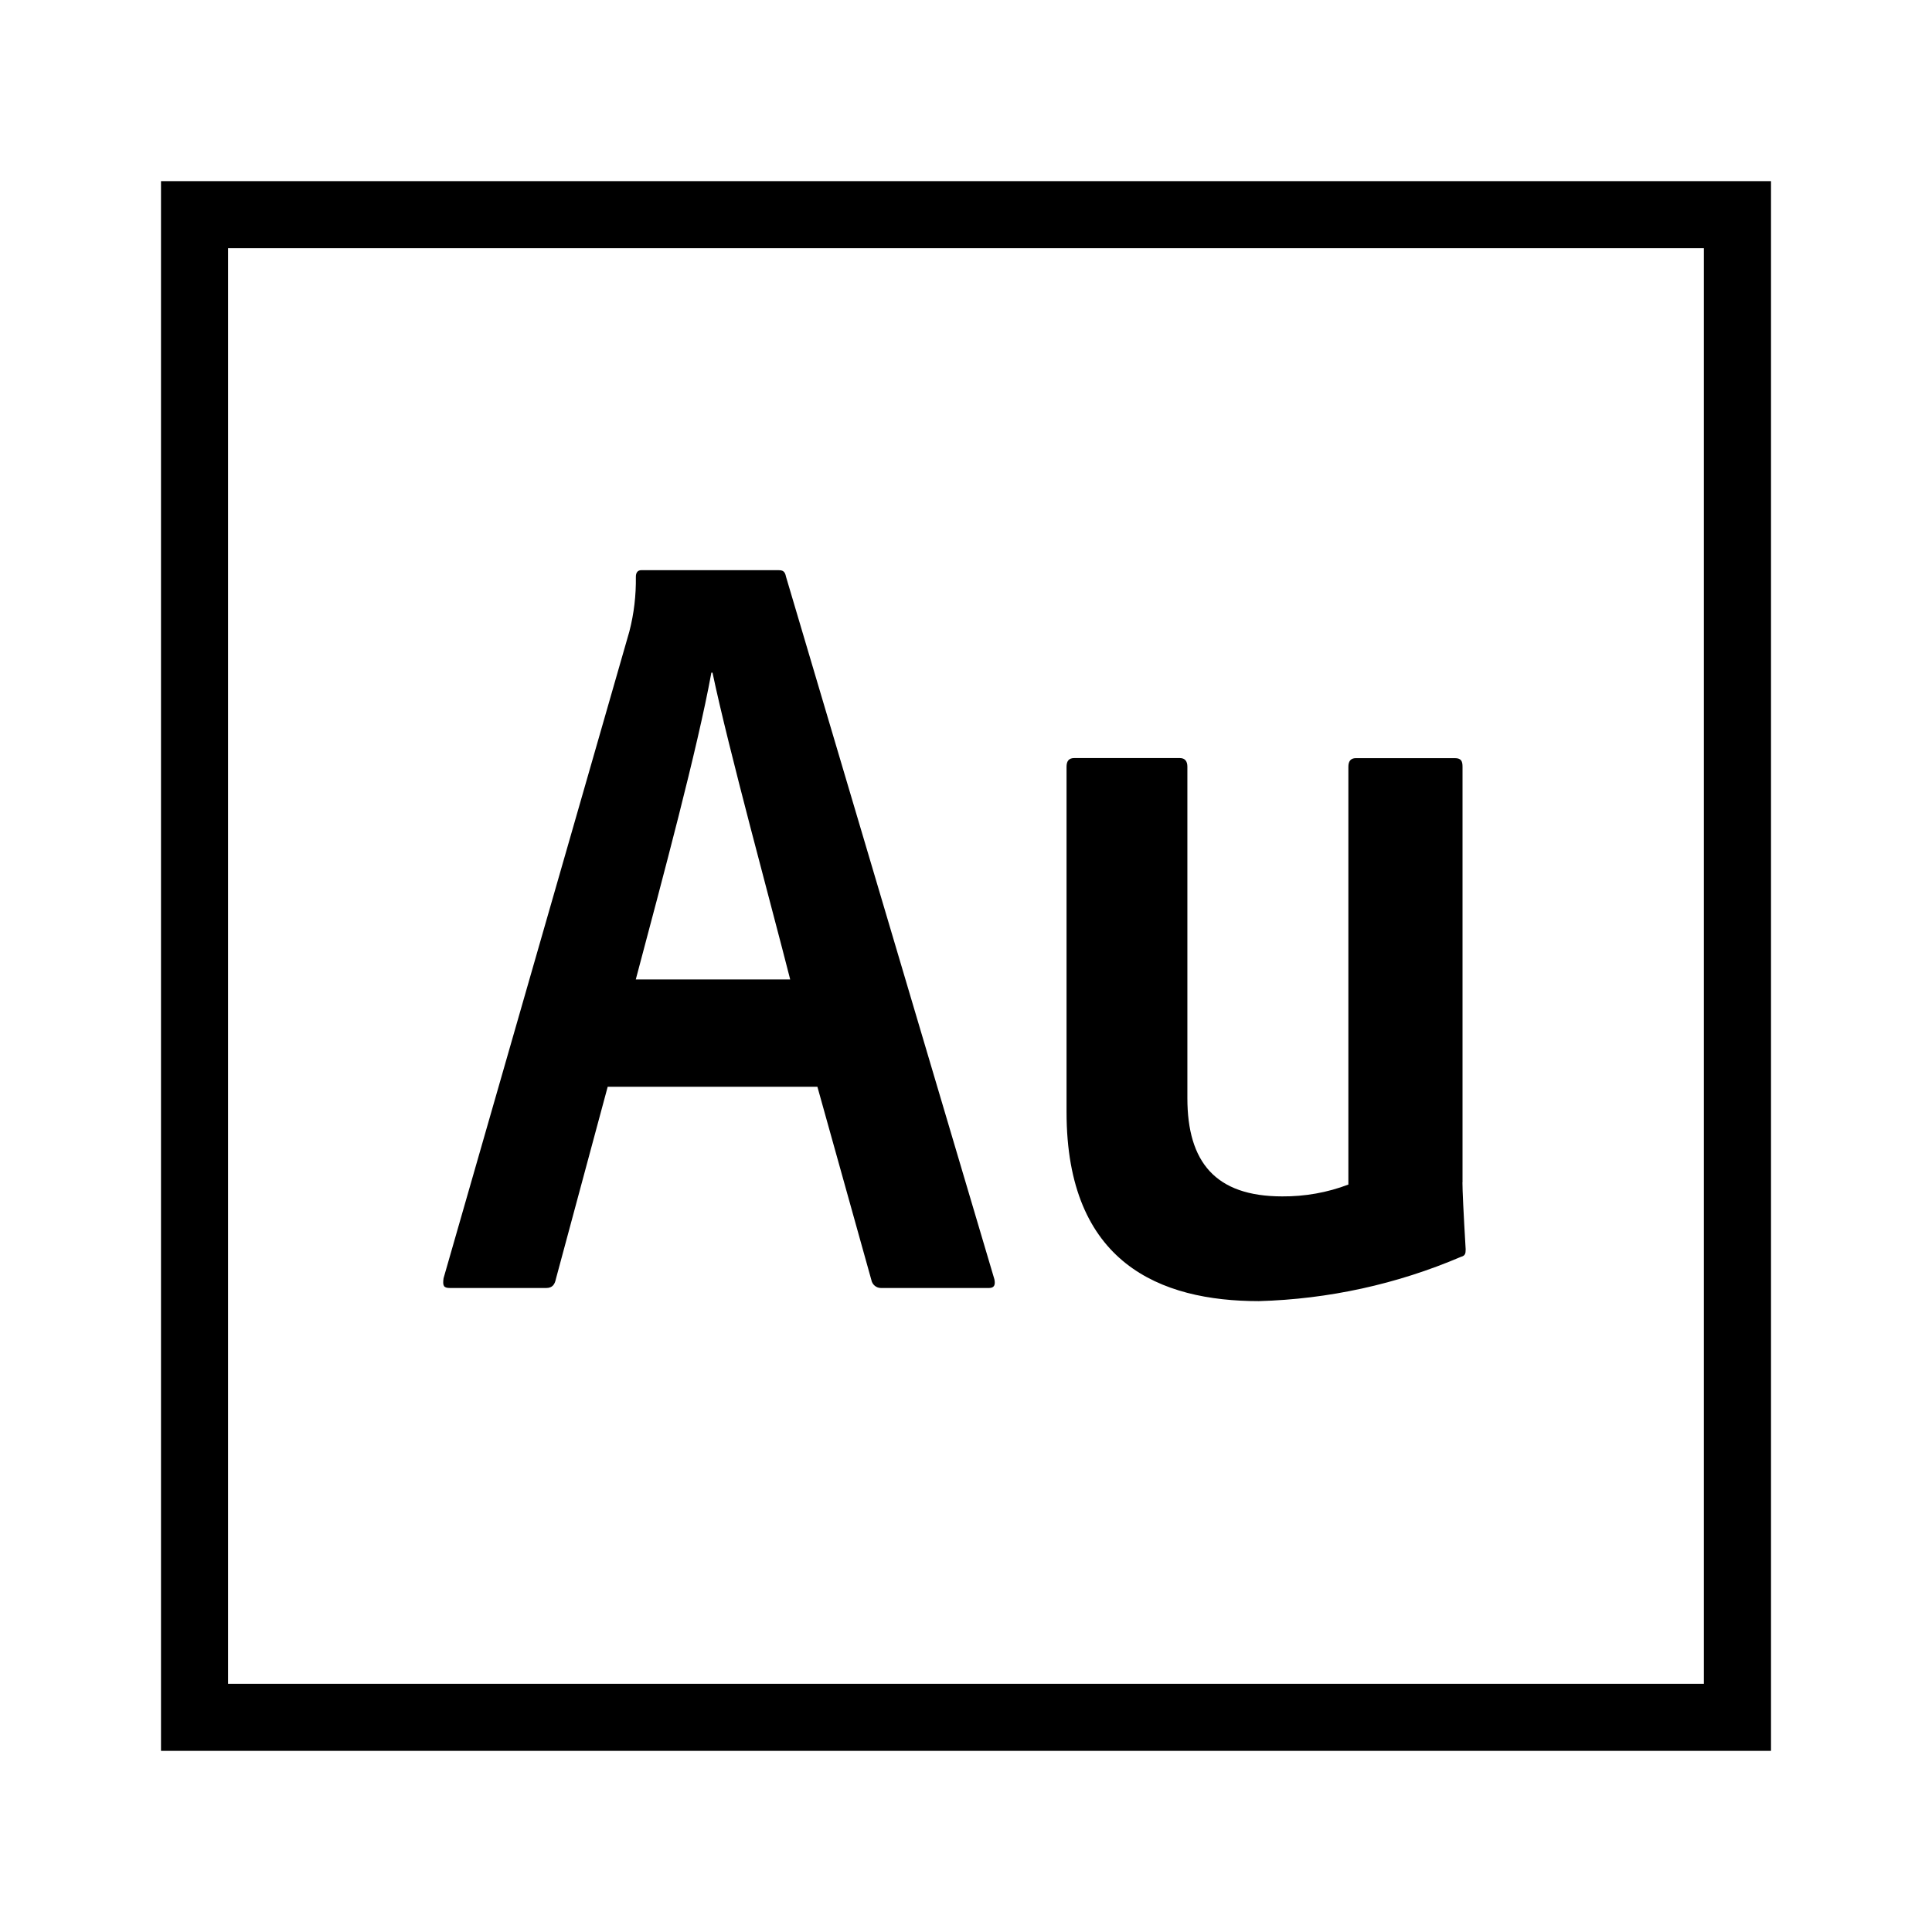
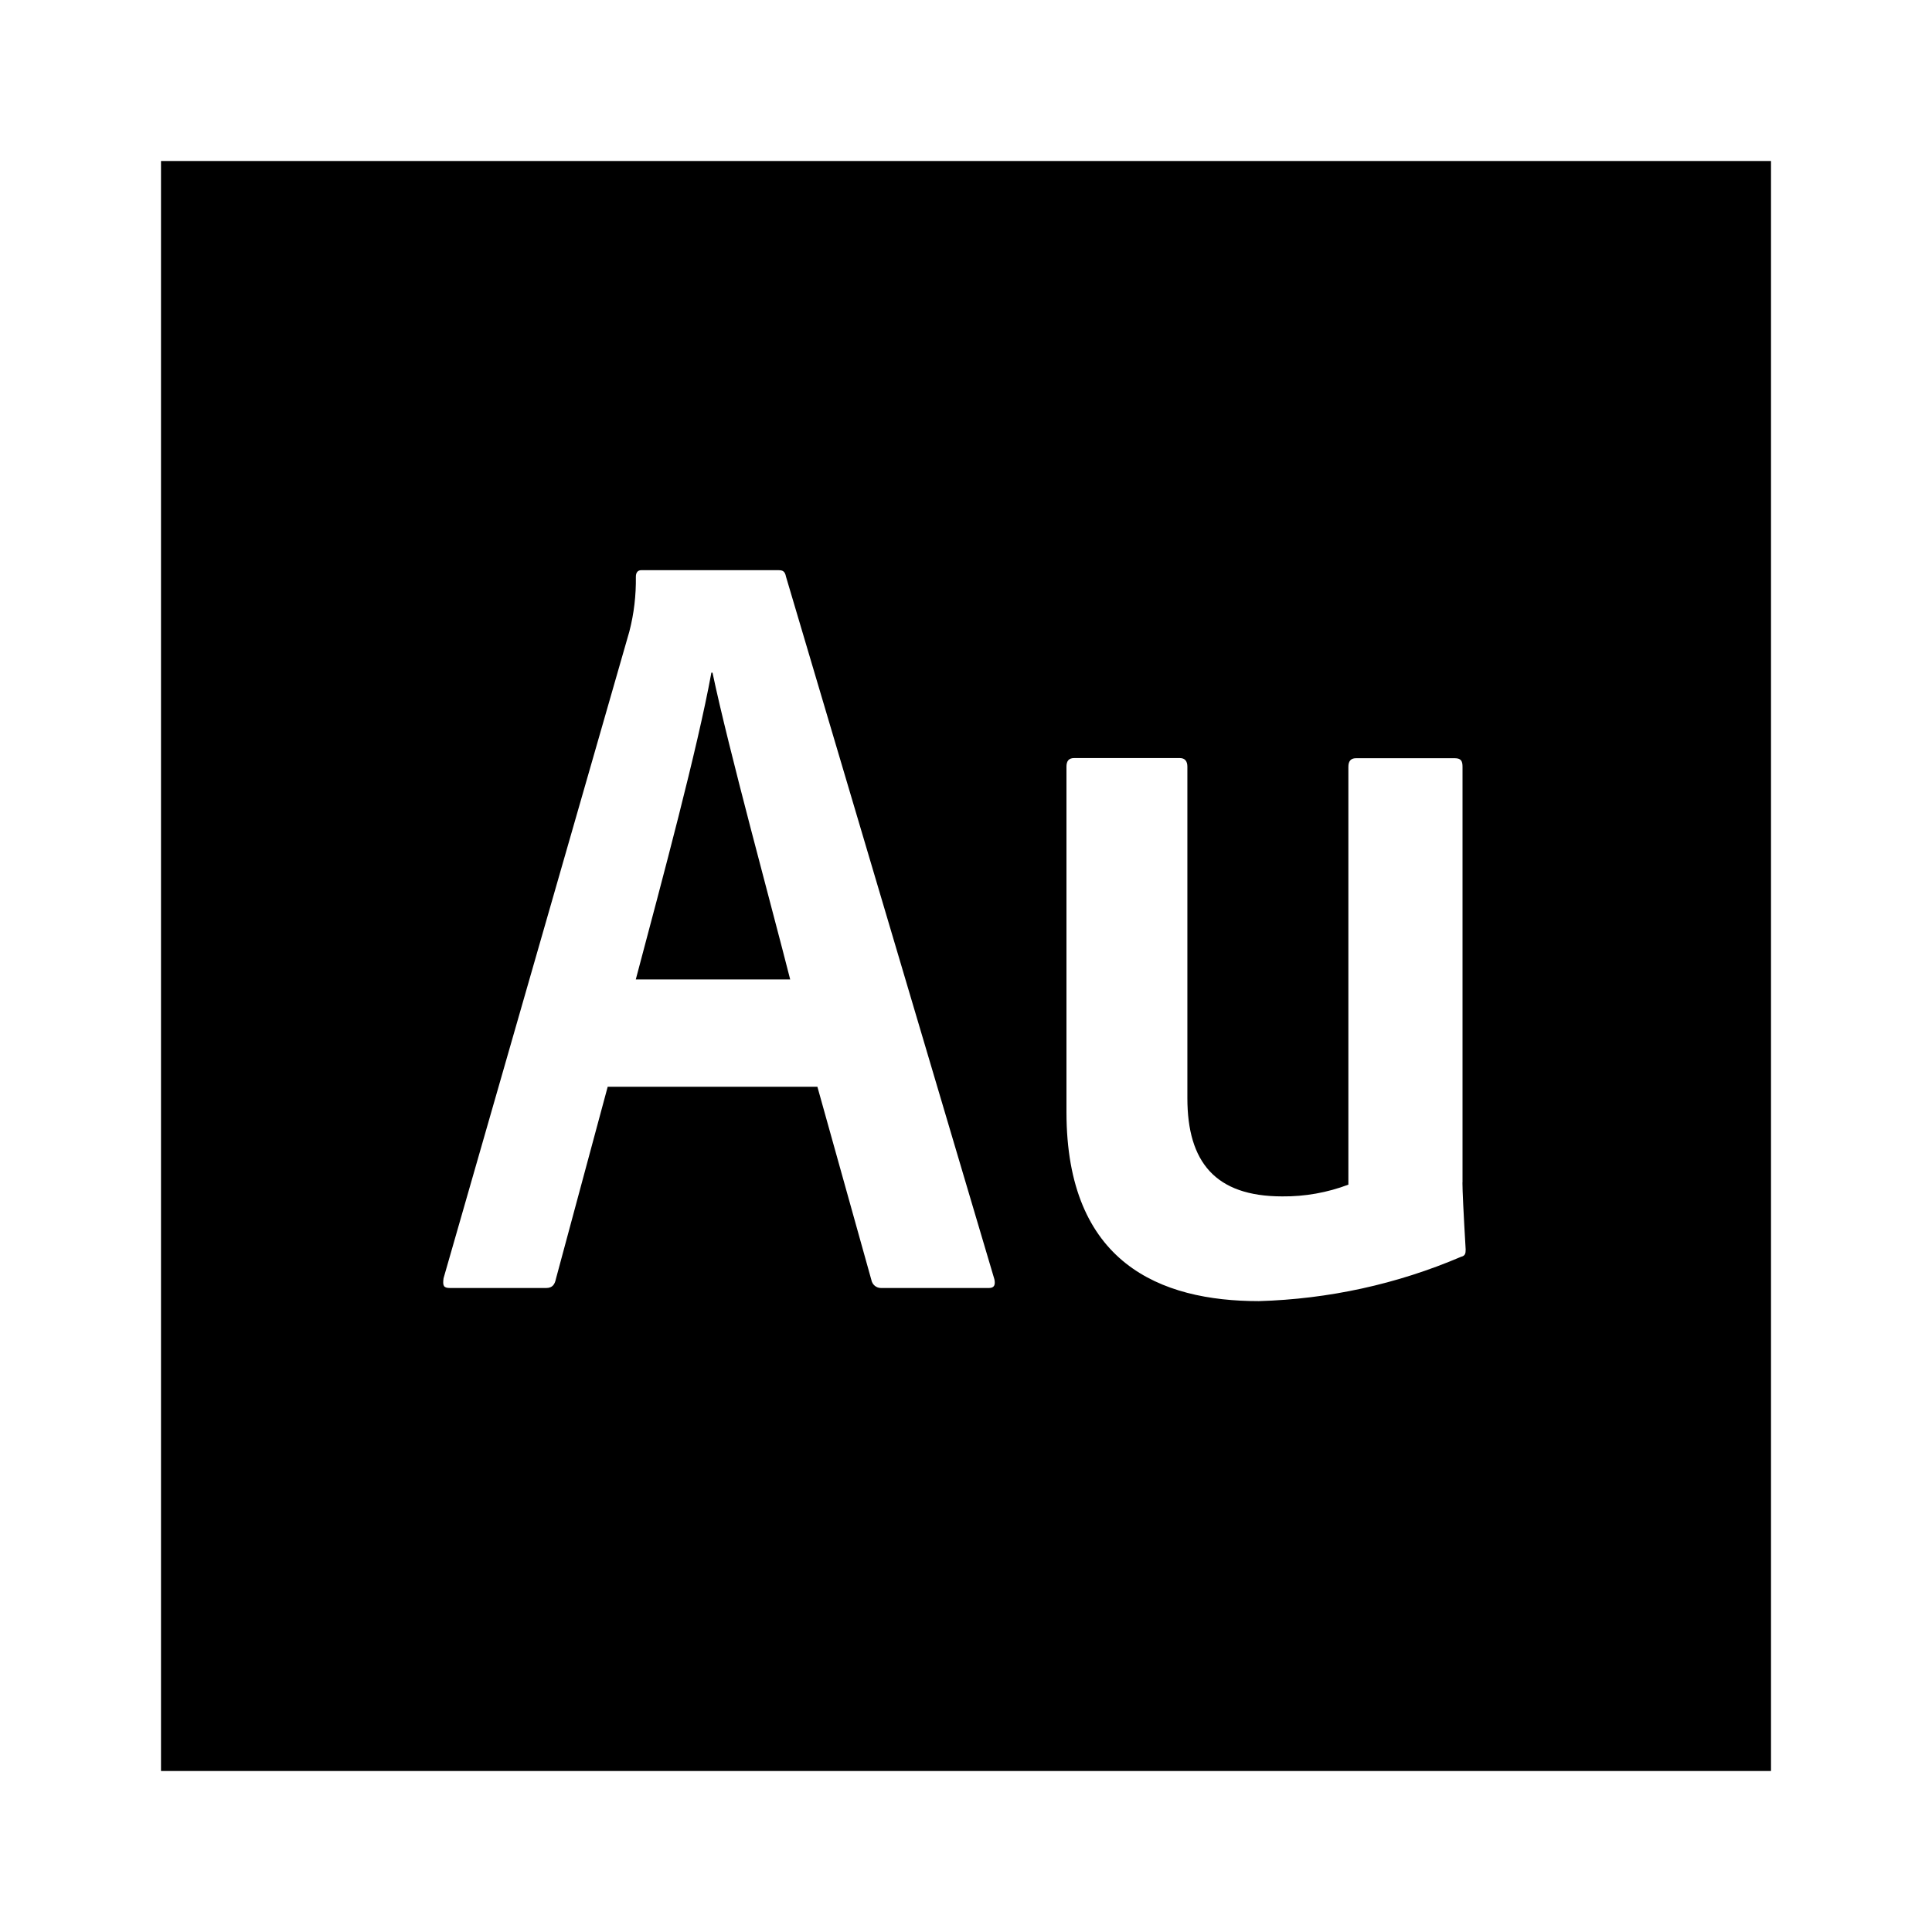
<svg xmlns="http://www.w3.org/2000/svg" version="1.1" id="master" x="0px" y="0px" width="24px" height="24px" viewBox="0 0 24 24" enable-background="new 0 0 24 24" xml:space="preserve">
  <rect fill="none" width="24" height="24" />
-   <path d="M2,2.25v19.5h20V2.25H2z M2.833,3.083h18.333v17.834H2.833V3.083z M7.549,13.5l-0.643,2.386C6.892,15.953,6.865,16,6.785,16  H5.591c-0.081,0-0.094-0.027-0.081-0.121l2.308-8.034c0.058-0.223,0.084-0.451,0.081-0.681c0-0.054,0.026-0.081,0.067-0.081h1.704  c0.053,0,0.081,0.013,0.094,0.081l2.589,8.729c0.013,0.067,0,0.107-0.068,0.107h-1.341c-0.059,0-0.109-0.042-0.12-0.101l-0.67-2.399  H7.549z M9.816,12.167c-0.228-0.899-0.765-2.858-0.965-3.811H8.837c-0.174,0.953-0.604,2.549-0.939,3.811H9.816z M18.167,14.688  c0,0.094,0.013,0.375,0.04,0.831c0,0.054-0.006,0.08-0.059,0.094c-0.795,0.34-1.646,0.526-2.51,0.55  c-1.222,0-2.389-0.469-2.389-2.348V9.524c0-0.067,0.027-0.107,0.095-0.107h1.312c0.066,0,0.094,0.041,0.094,0.107v4.117  c0,0.792,0.346,1.221,1.178,1.221c0.281,0.002,0.56-0.047,0.822-0.147v-5.19c0-0.067,0.027-0.107,0.094-0.107h1.229  c0.081,0,0.095,0.041,0.095,0.107V14.688z" />
+   <path d="M9.816,12.167c-0.228-0.899-0.765-2.858-0.965-3.811H8.837c-0.174,0.953-0.604,2.549-0.939,3.811H9.816z M2,2v20h20V2H2z   M12.285,16h-1.341c-0.059,0-0.109-0.042-0.12-0.102l-0.67-2.398H7.549l-0.643,2.386C6.892,15.953,6.865,16,6.785,16H5.591  c-0.081,0-0.094-0.027-0.081-0.121l2.308-8.034c0.058-0.223,0.084-0.451,0.081-0.681c0-0.054,0.026-0.081,0.067-0.081H9.67  c0.053,0,0.081,0.013,0.094,0.081l2.589,8.729C12.366,15.96,12.353,16,12.285,16z M18.148,15.613c-0.795,0.34-1.646,0.525-2.51,0.55  c-1.223,0-2.39-0.47-2.39-2.349V9.524c0-0.067,0.026-0.107,0.095-0.107h1.313c0.066,0,0.094,0.041,0.094,0.107v4.117  c0,0.793,0.346,1.221,1.178,1.221c0.281,0.003,0.561-0.047,0.822-0.146v-5.19c0-0.067,0.027-0.107,0.094-0.107h1.229  c0.081,0,0.095,0.041,0.095,0.107v5.163h-0.001c0,0.095,0.013,0.375,0.04,0.832C18.207,15.573,18.201,15.6,18.148,15.613z" />
</svg>
